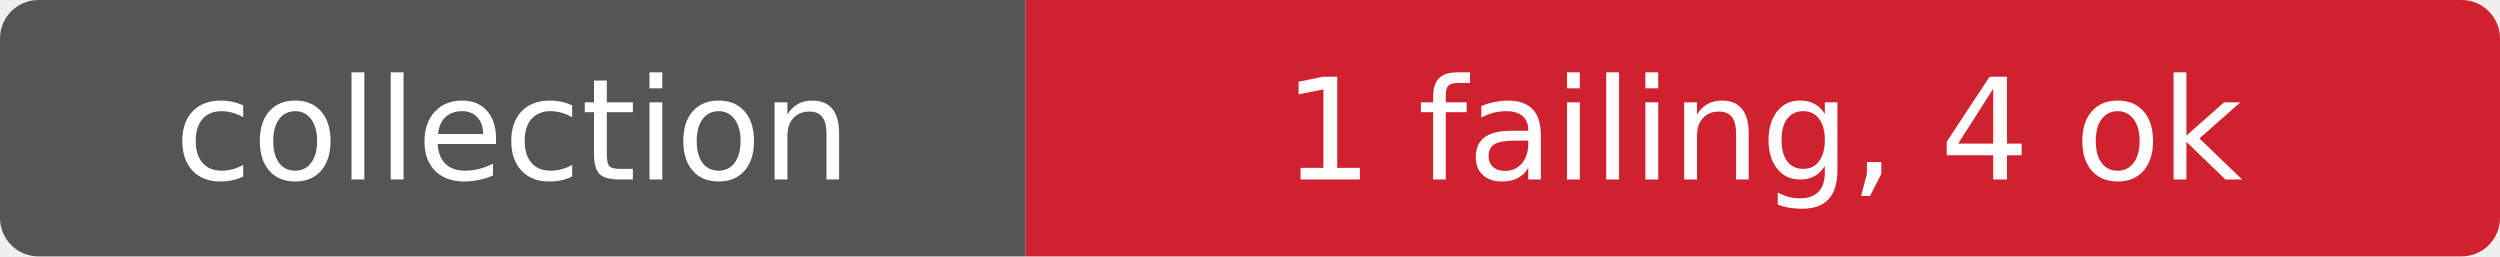
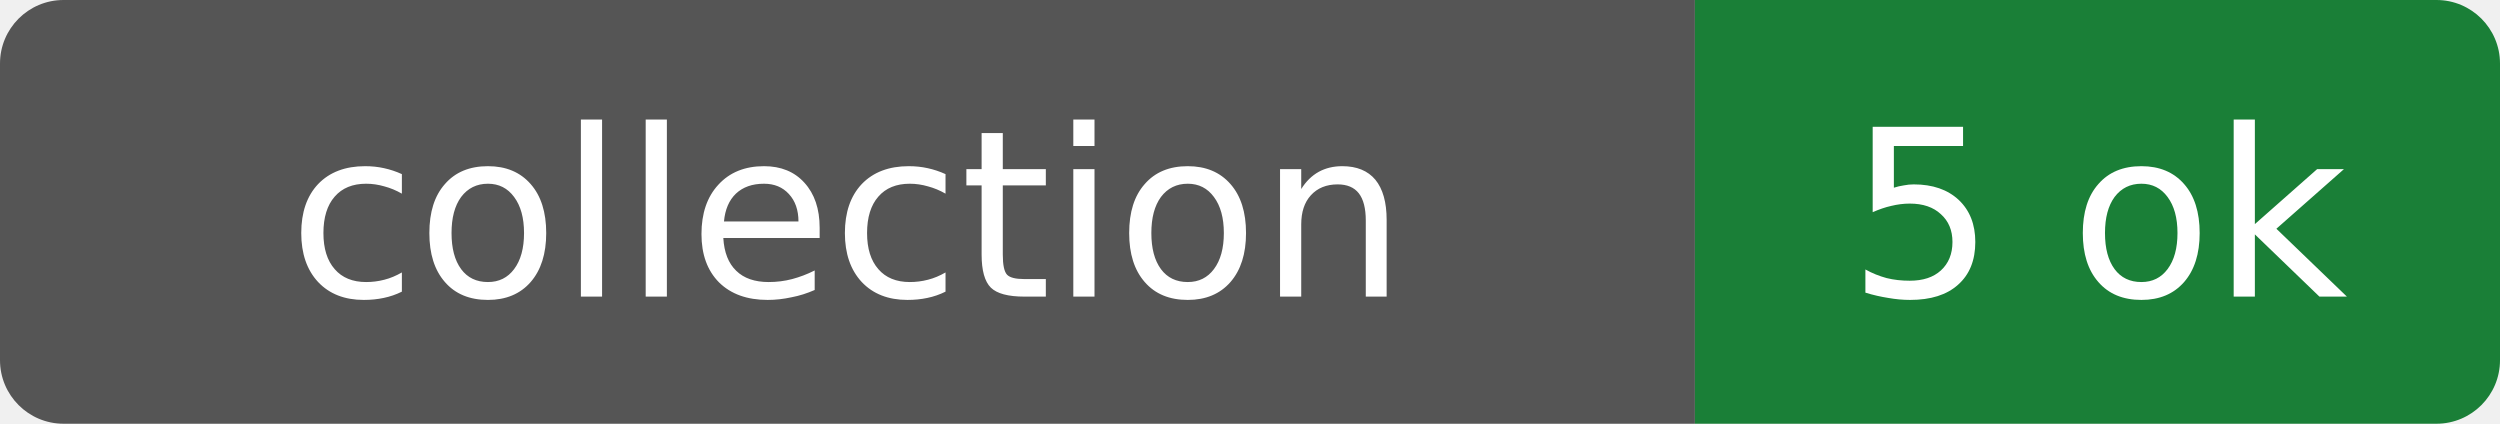
- <svg xmlns="http://www.w3.org/2000/svg" width="195" height="20" role="img" aria-label="collection: 1 failing, 4 ok">
+ <svg xmlns="http://www.w3.org/2000/svg" width="118" height="20" role="img" aria-label="collection: 5 ok">
  <clipPath id="r">
-     <rect width="195" height="20" rx="3" fill="#fff" />
+     <rect width="118" height="20" rx="3" fill="#fff" />
  </clipPath>
  <g clip-path="url(#r)">
    <rect width="80" height="20" fill="#555" />
-     <rect x="80" width="115" height="20" fill="#cf222e" />
+     <rect x="80" width="38" height="20" fill="#1a7f37" />
  </g>
  <g fill="#fff" text-anchor="middle" font-family="Verdana,Geneva,DejaVu Sans,sans-serif" font-size="11">
    <text x="40.0" y="14">collection</text>
-     <text x="137.5" y="14">1 failing, 4 ok</text>
+     <text x="99.0" y="14">5 ok</text>
  </g>
</svg>
